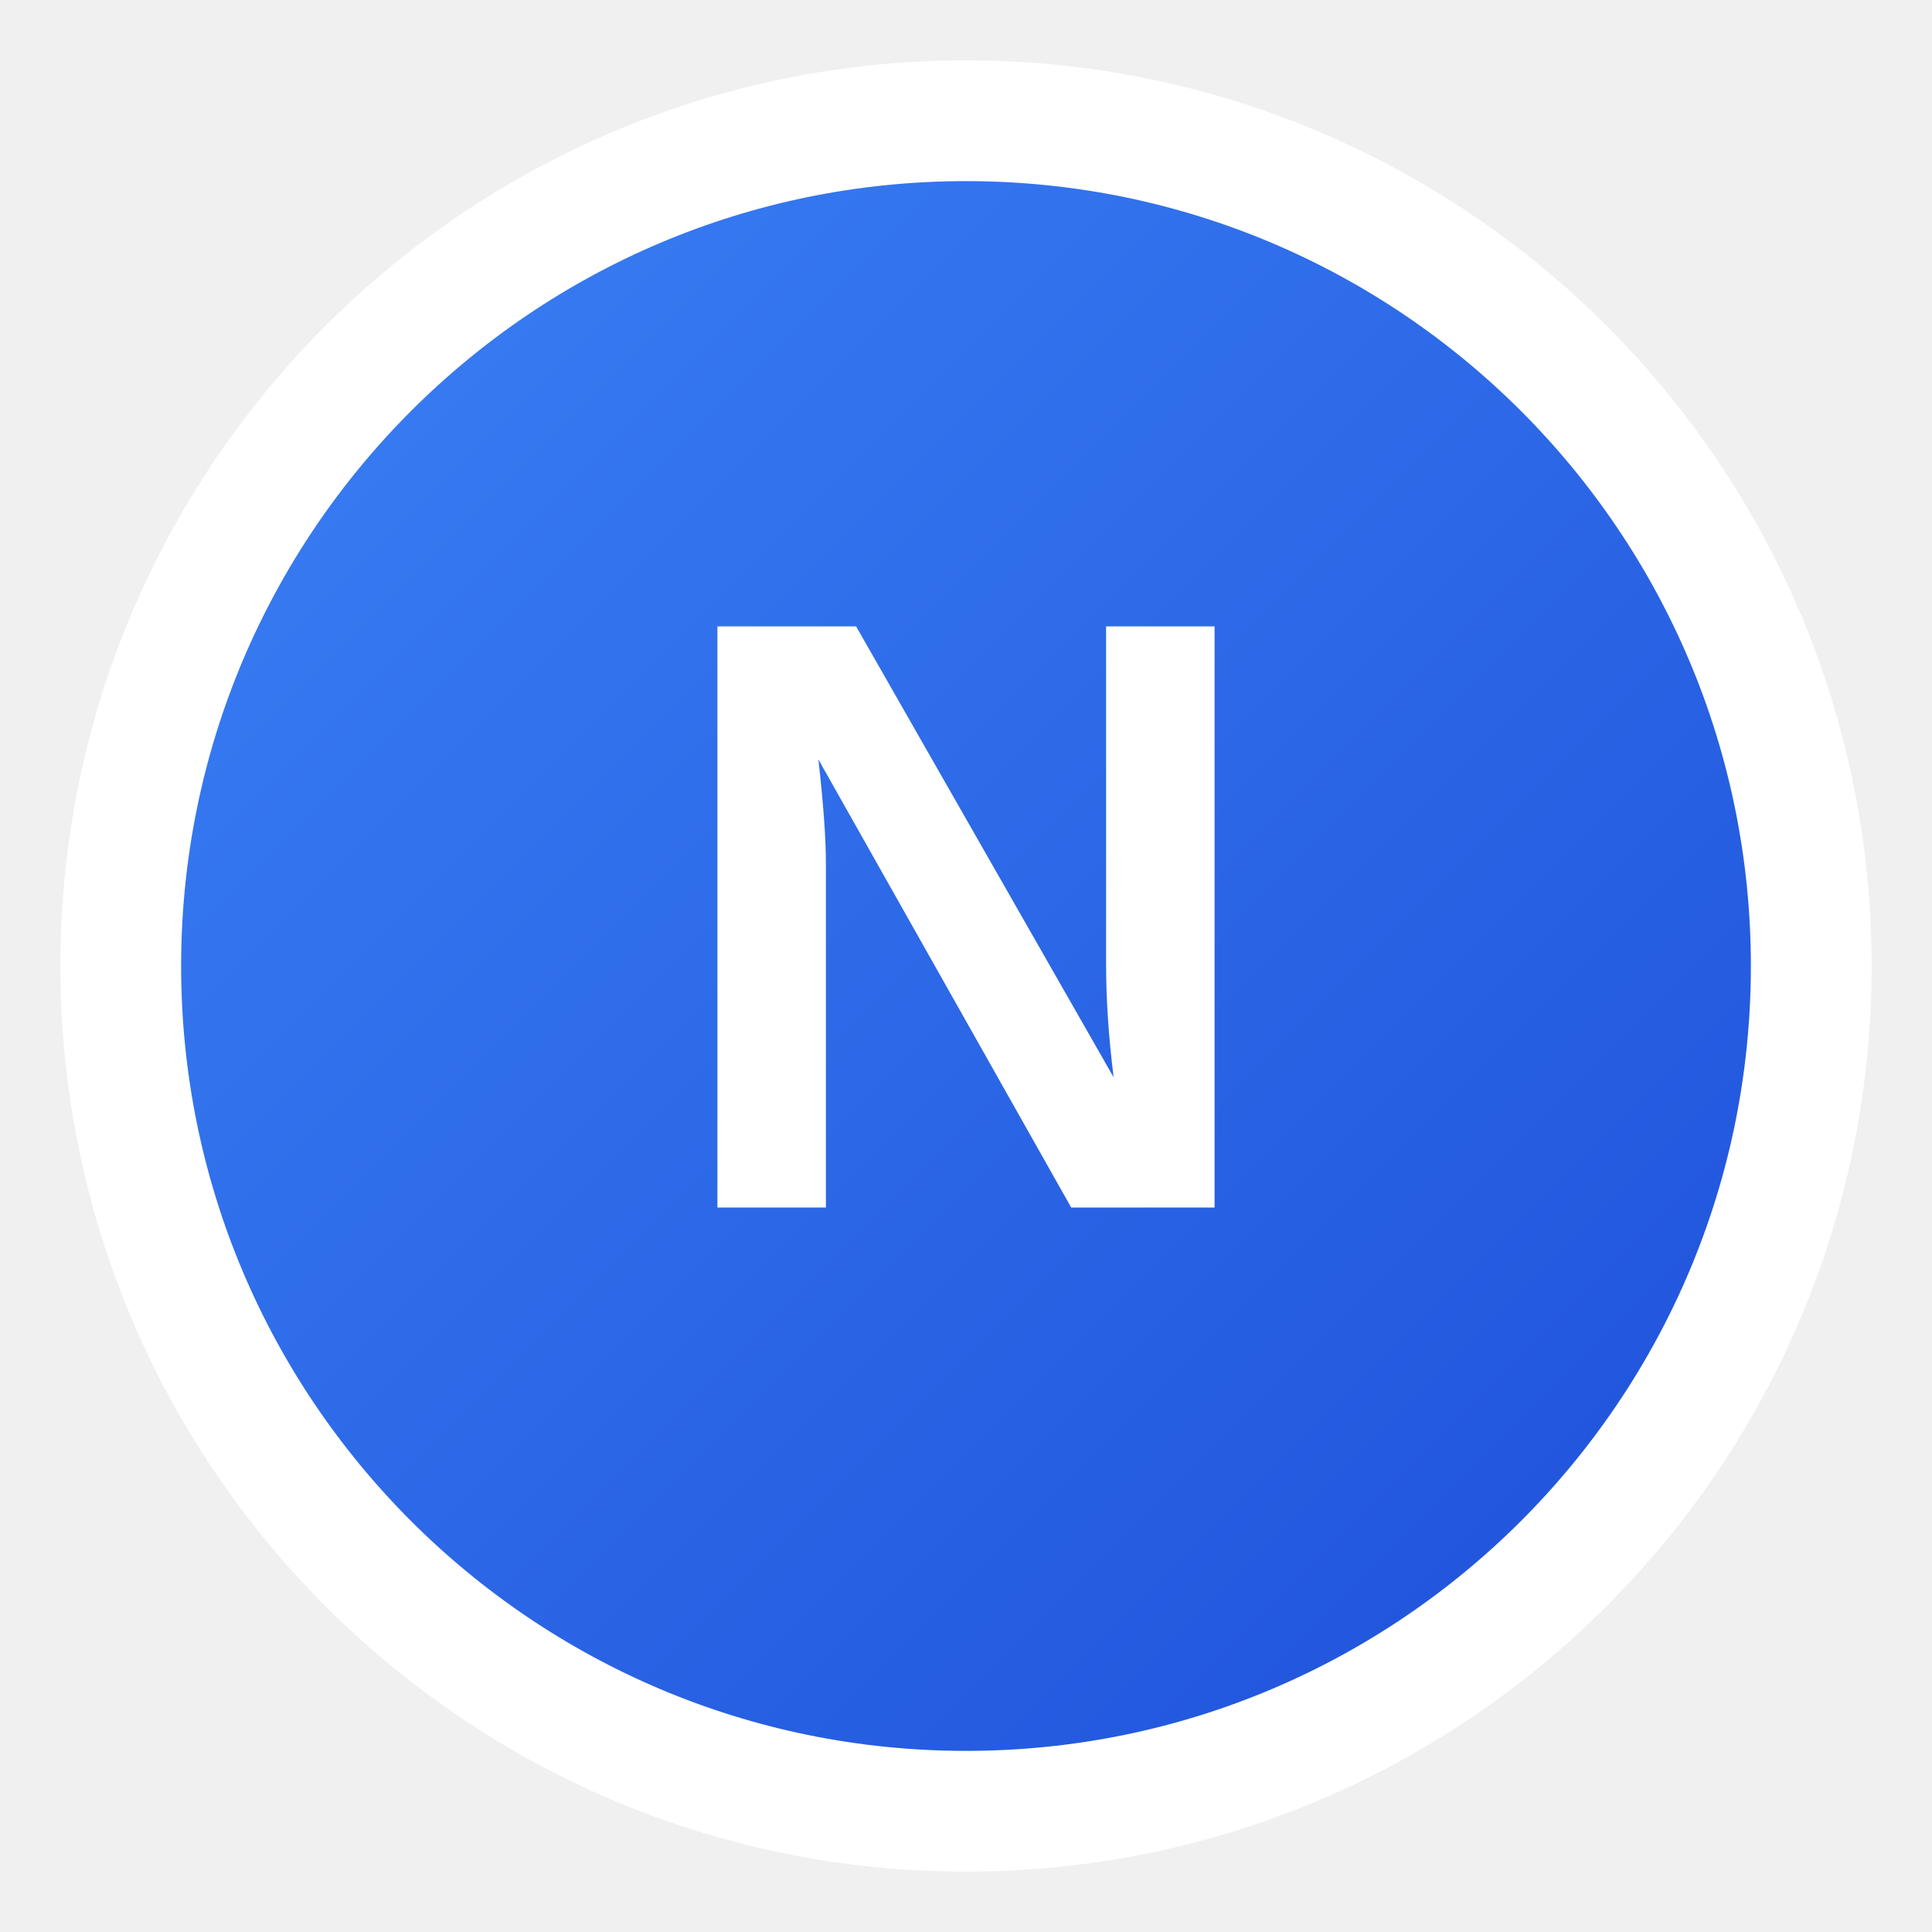
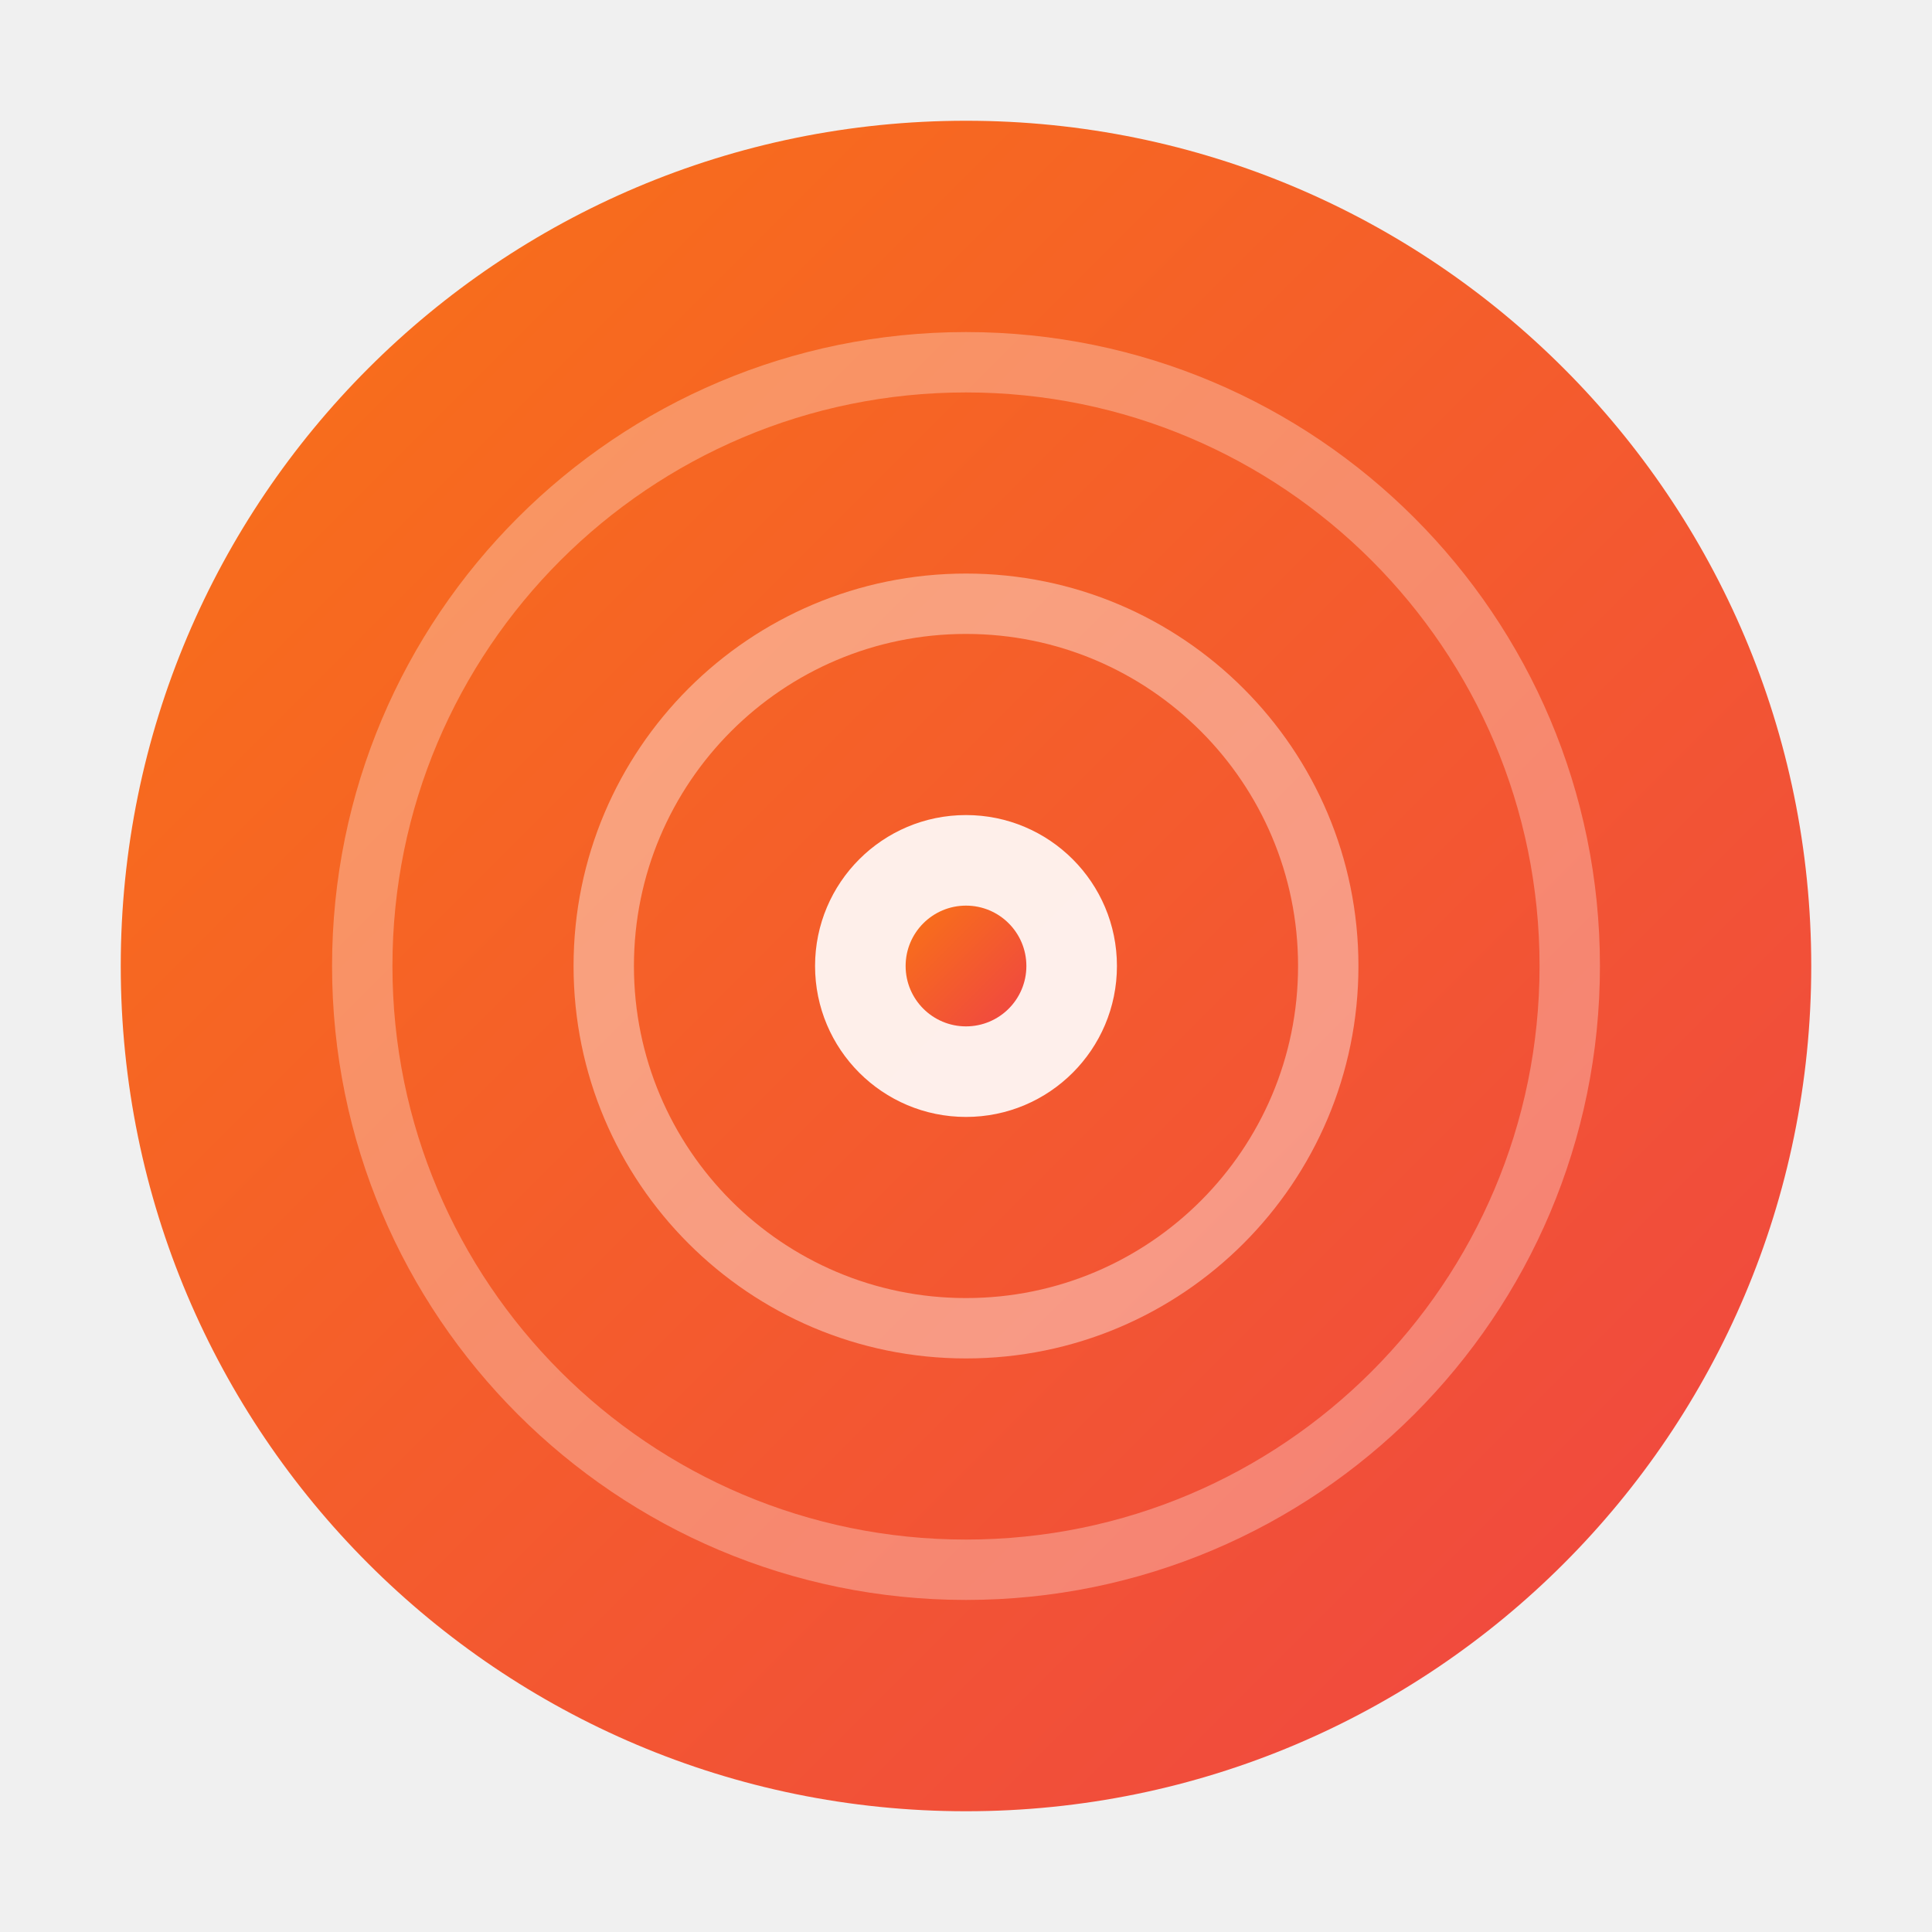
<svg xmlns="http://www.w3.org/2000/svg" viewBox="0 0 32 32">
  <defs>
-     <linearGradient id="gradient" x1="0%" y1="0%" x2="100%" y2="100%">
-       <stop offset="0%" style="stop-color:#3B82F6;stop-opacity:1" />
-       <stop offset="100%" style="stop-color:#1D4ED8;stop-opacity:1" />
+     <linearGradient id="orangeGradient" x1="0%" y1="0%" x2="100%" y2="100%">
+       <stop offset="0%" style="stop-color:#F97316;stop-opacity:1" />
+       <stop offset="100%" style="stop-color:#EF4444;stop-opacity:1" />
    </linearGradient>
  </defs>
-   <circle cx="16" cy="16" r="14" fill="url(#gradient)" stroke="#ffffff" stroke-width="2" />
-   <text x="16" y="20" text-anchor="middle" fill="white" font-family="Arial, sans-serif" font-size="14" font-weight="bold">N</text>
+   <circle cx="16" cy="16" r="14" fill="url(#orangeGradient)" />
+   <circle cx="16" cy="16" r="10" fill="none" stroke="rgba(255,255,255,0.3)" stroke-width="1" />
+   <circle cx="16" cy="16" r="6" fill="none" stroke="rgba(255,255,255,0.4)" stroke-width="1" />
+   <circle cx="16" cy="16" r="2.5" fill="rgba(255,255,255,0.9)" />
+   <circle cx="16" cy="16" r="1" fill="url(#orangeGradient)" />
</svg>
